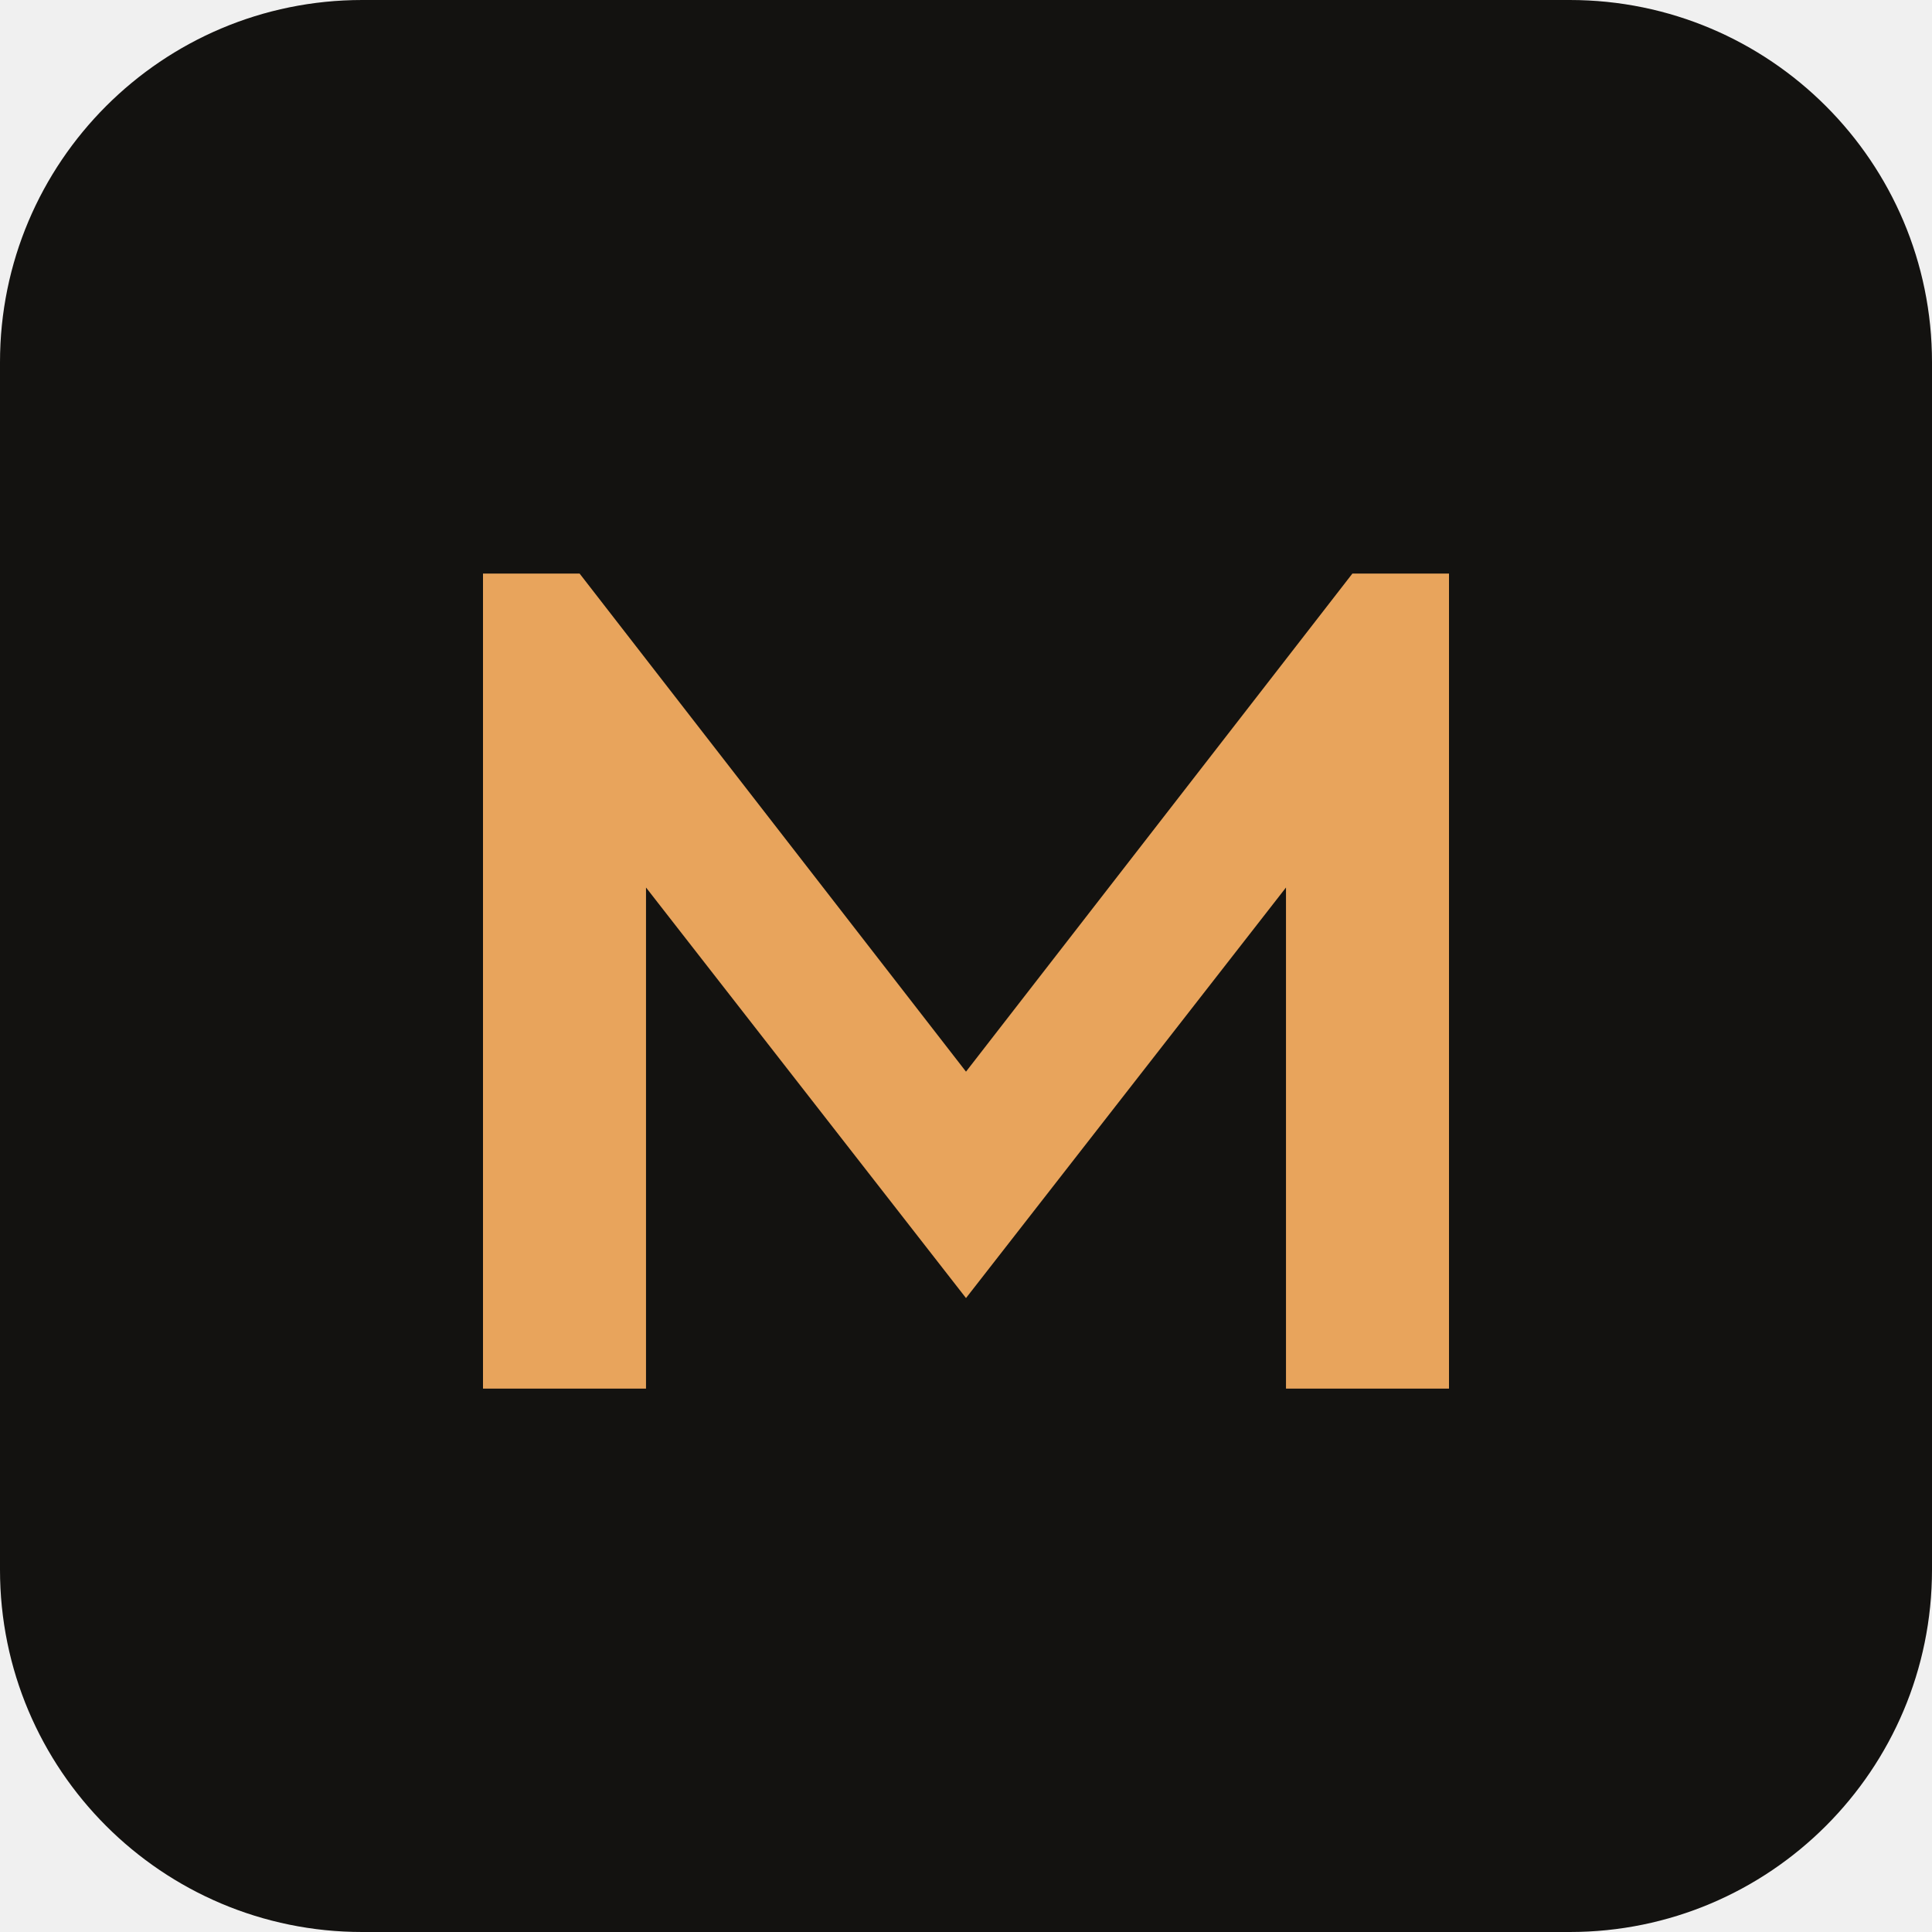
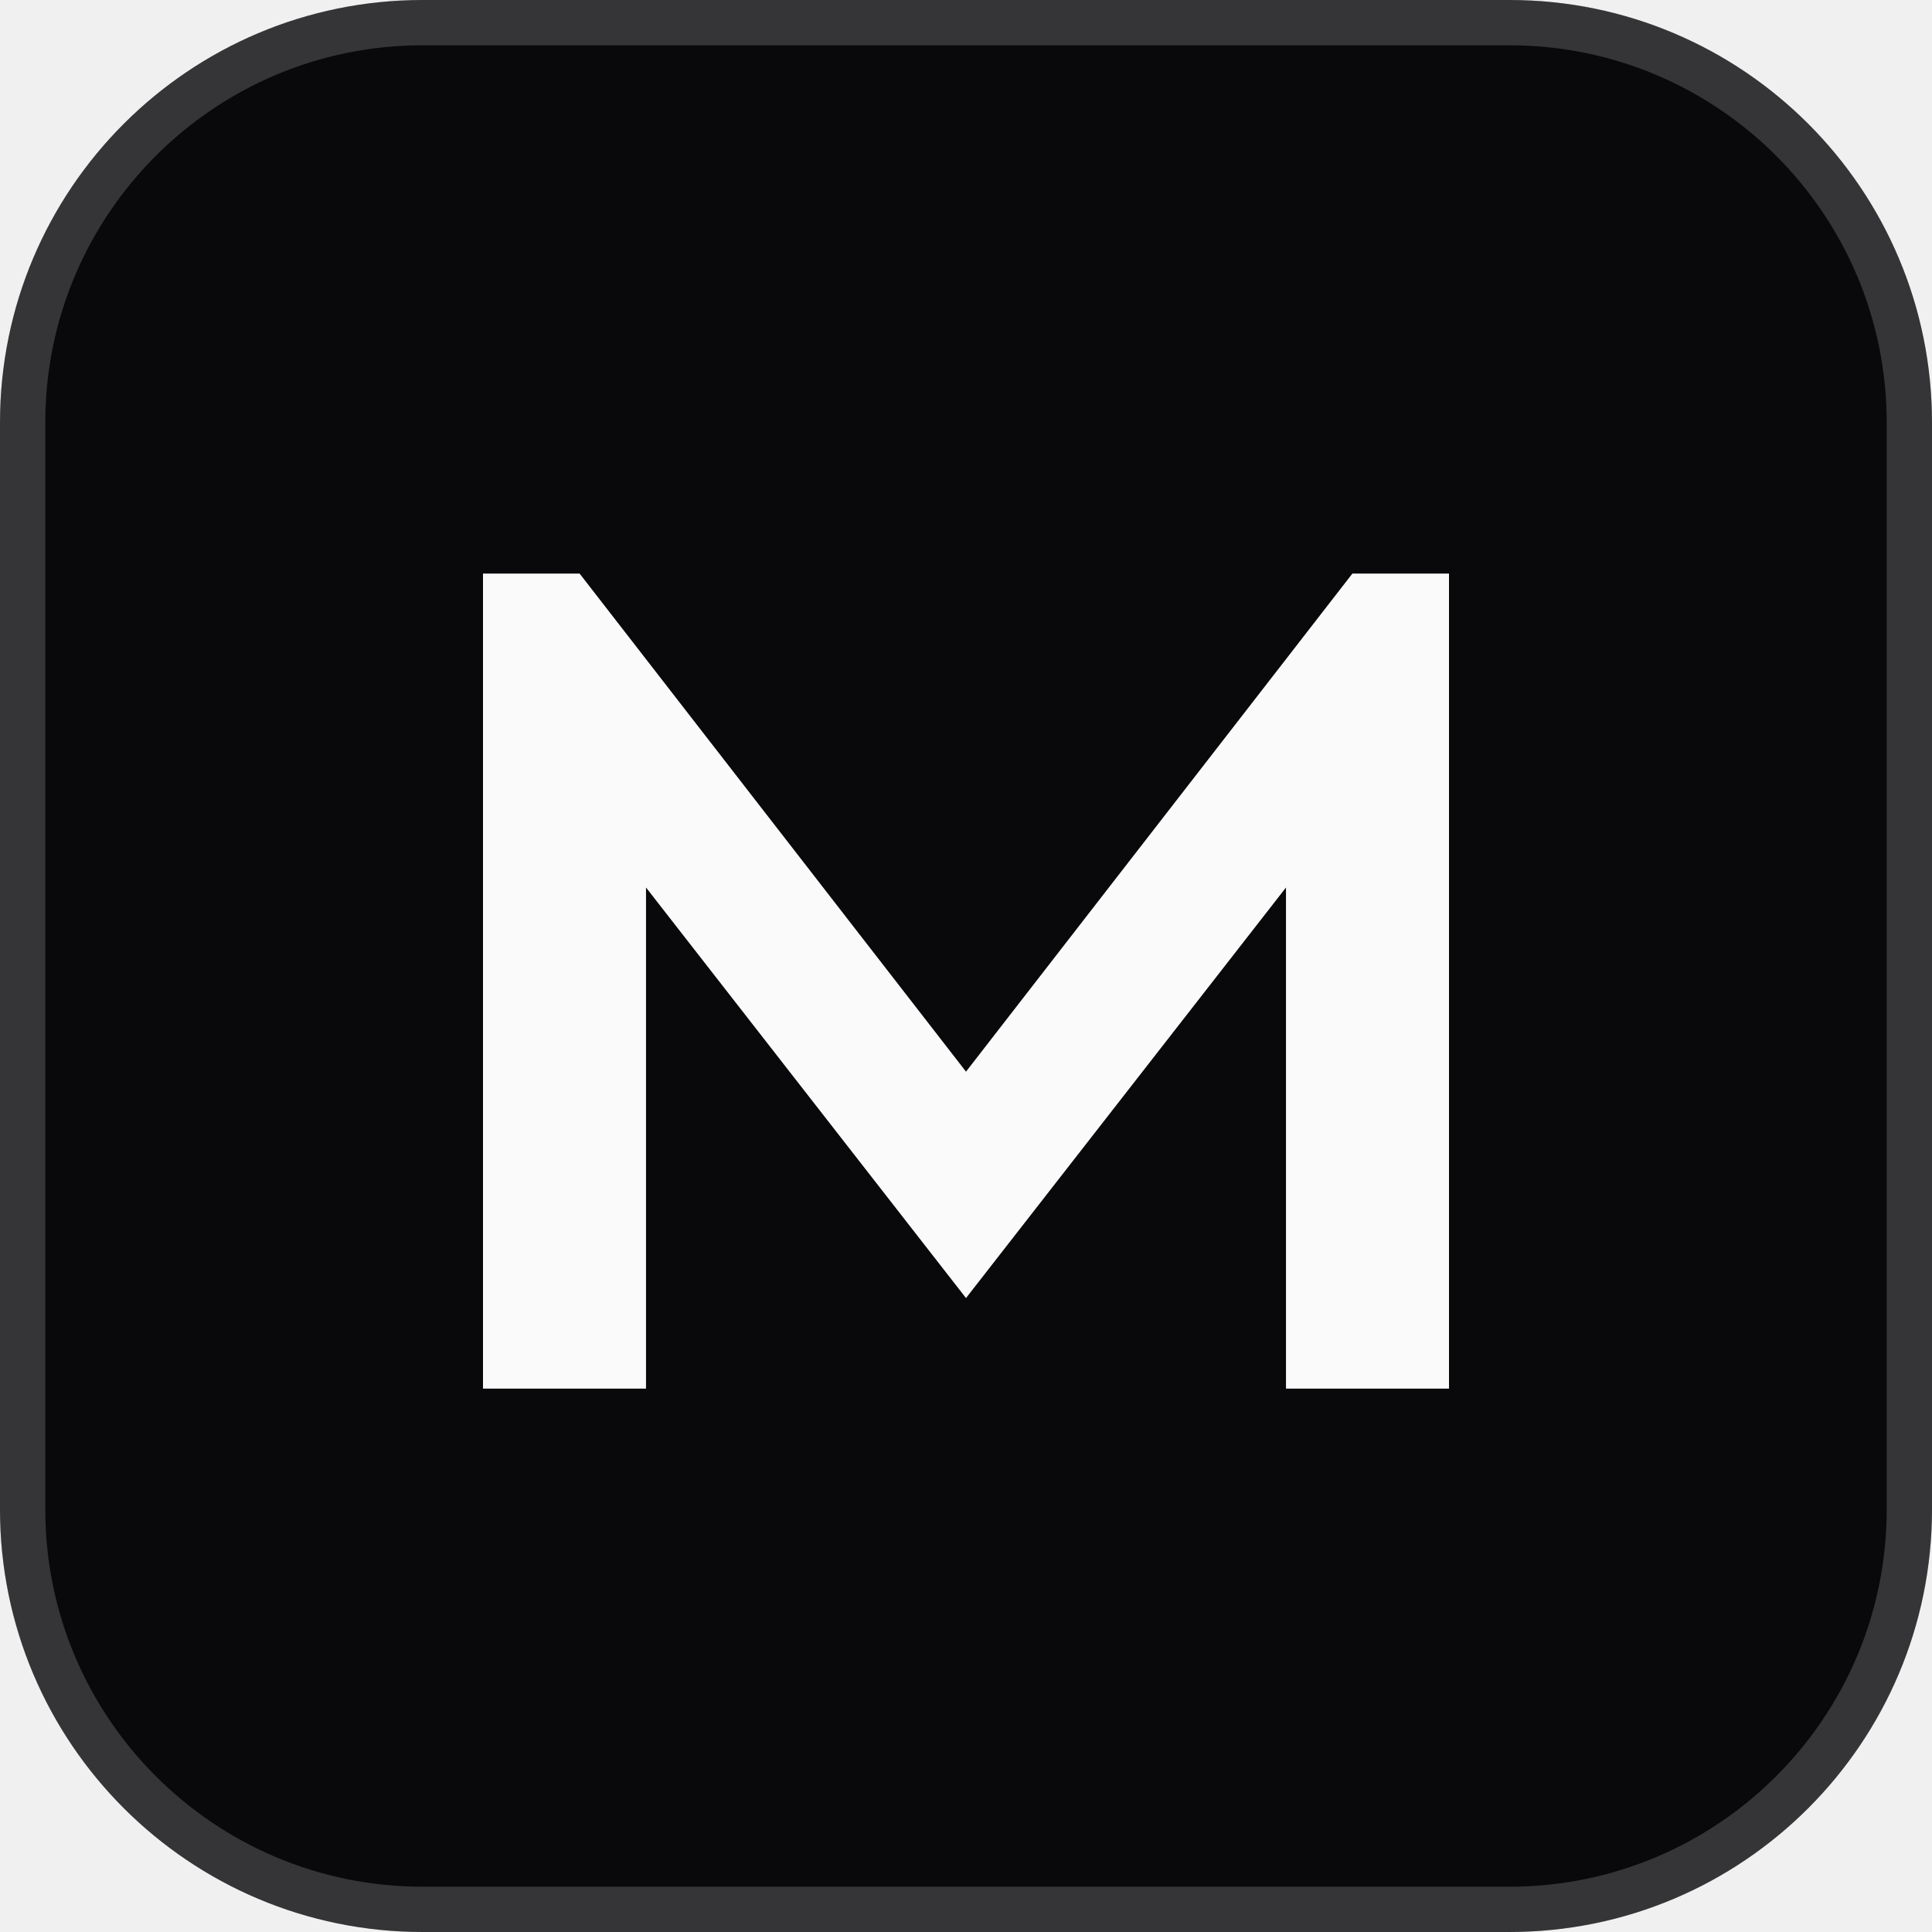
<svg xmlns="http://www.w3.org/2000/svg" viewBox="0 0 64 64">
-   <rect width="64" height="64" rx="12" fill="#131210" />
-   <path d="M16 46V19h3.2L32 35.5 44.8 19H48v27h-5.4V29.4L32 43 21.4 29.4V46z" fill="#e8a45c" />
+   <rect width="64" height="64" rx="14" fill="#09090b" />
+   <rect x="0.75" y="0.75" width="62.5" height="62.5" rx="13.25" fill="none" stroke="#ffffff" stroke-opacity="0.18" stroke-width="1.5" />
+   <path d="M16 46V19h3.2L32 35.5 44.8 19H48v27h-5.4V29.4L32 43 21.4 29.4V46z" fill="#fafafa" />
</svg>
